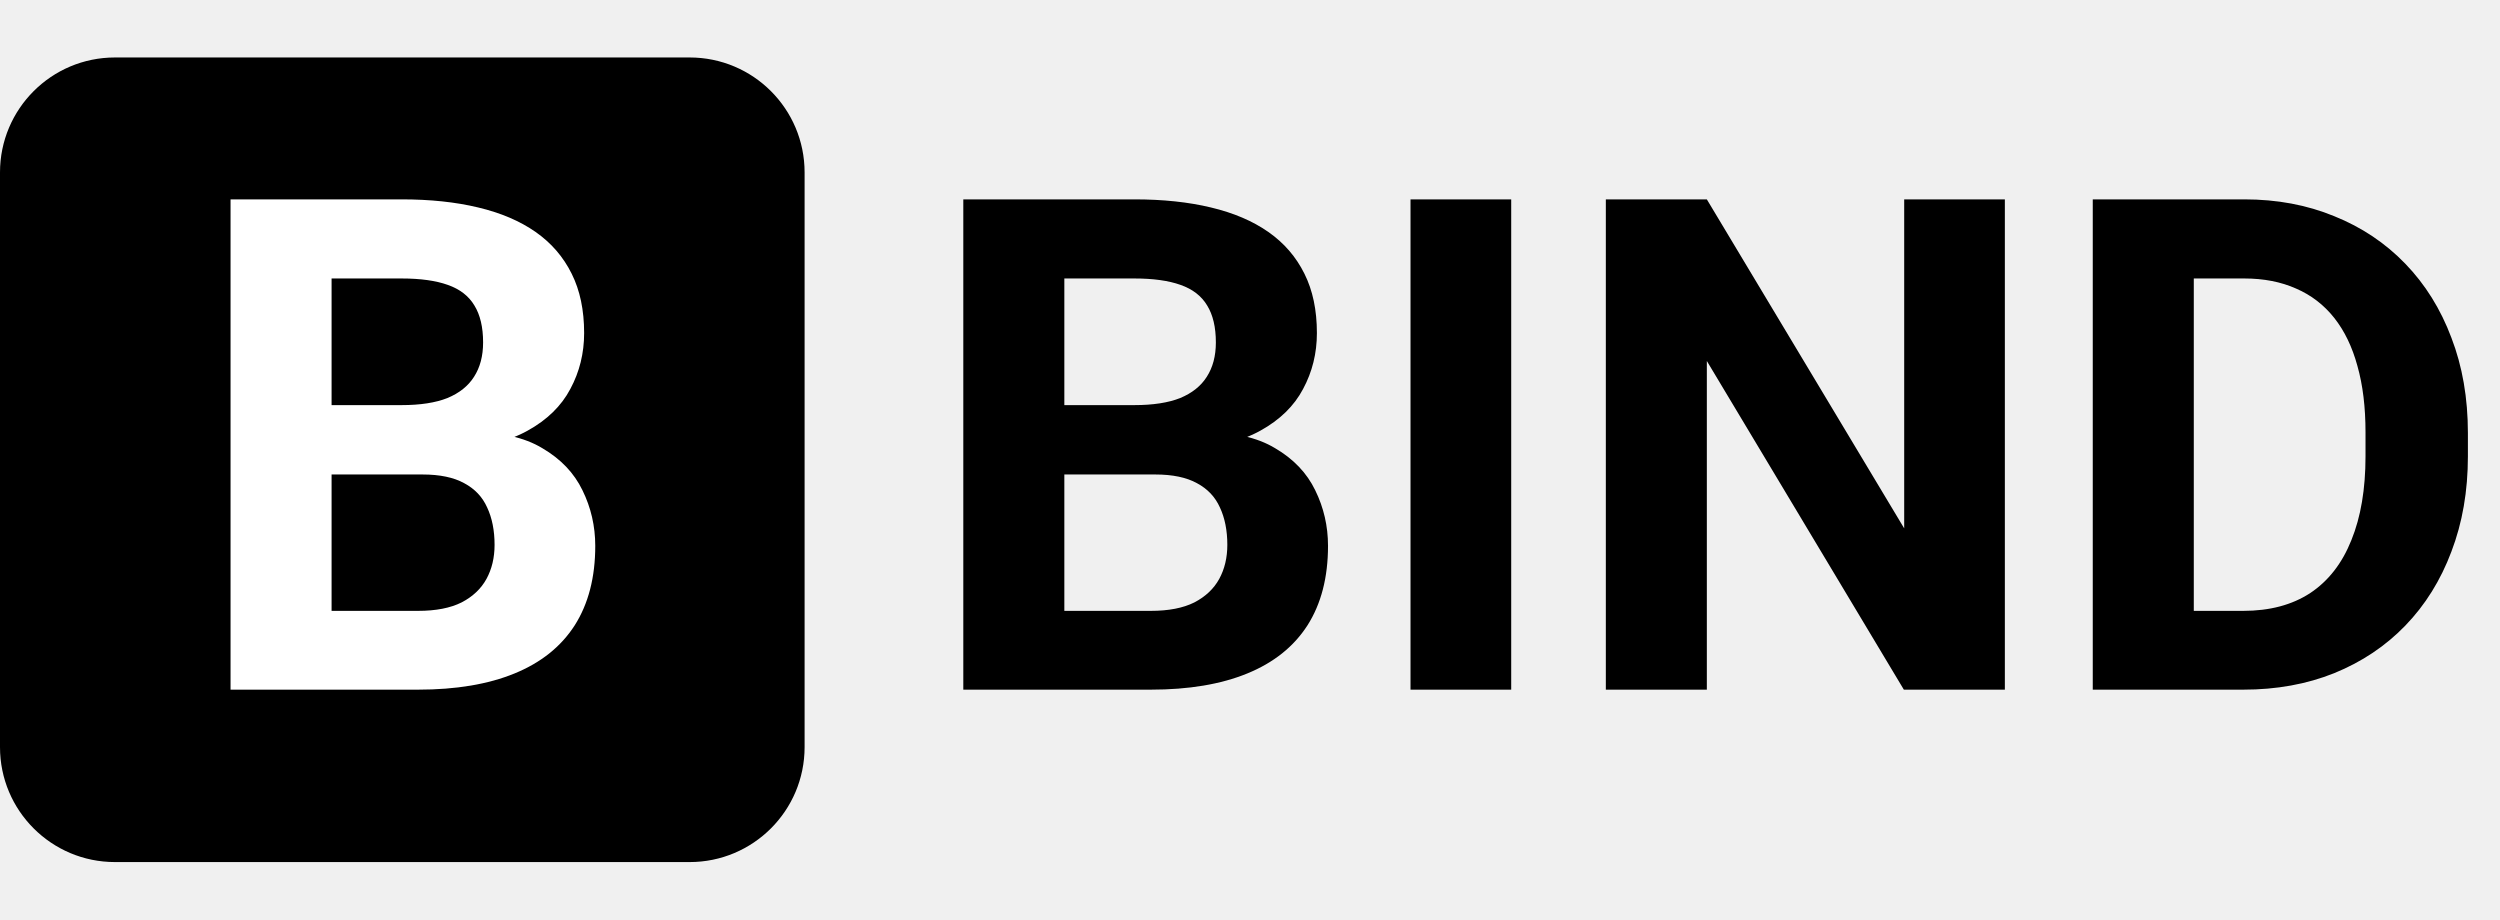
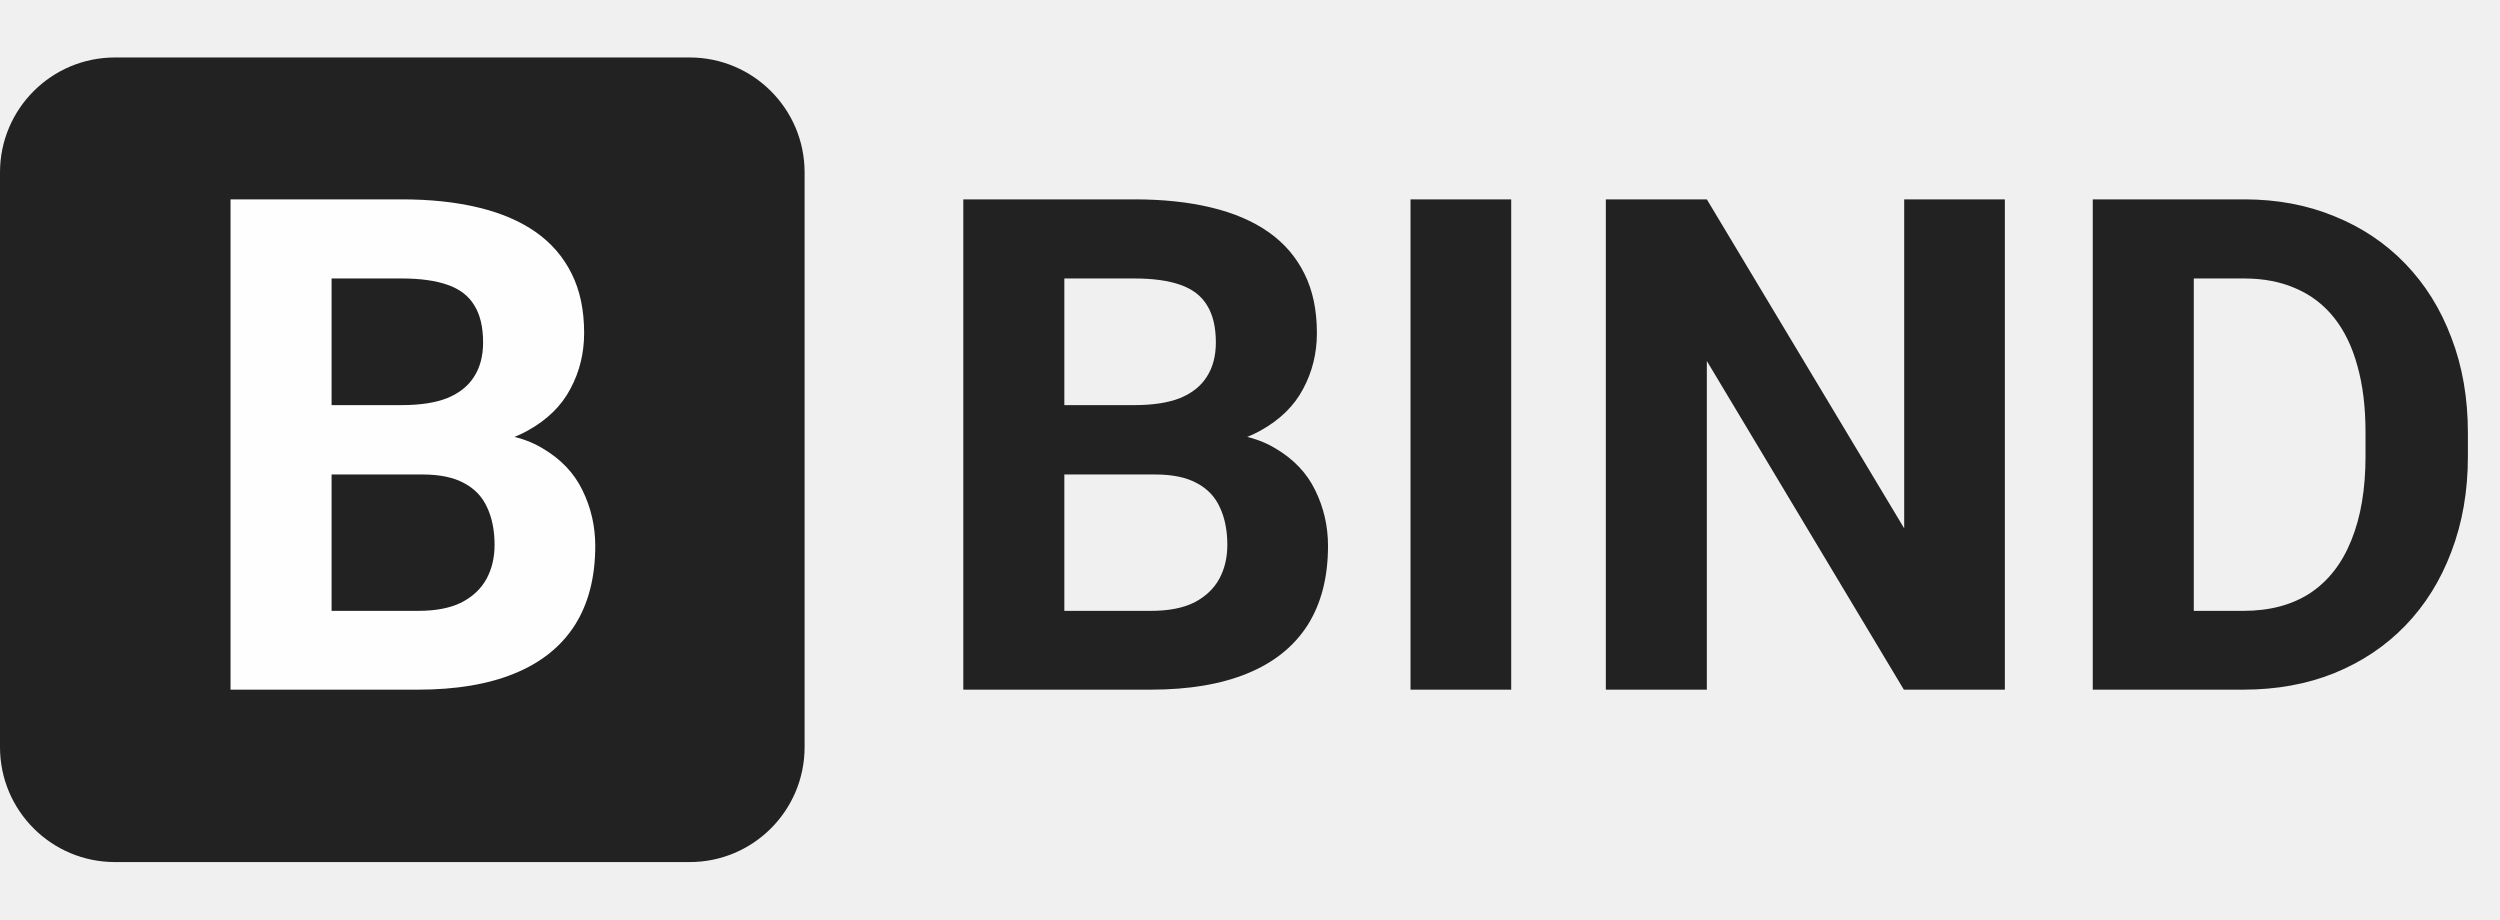
<svg xmlns="http://www.w3.org/2000/svg" width="87" height="32" viewBox="0 0 87 32" fill="none">
-   <rect y="2" width="28" height="28" rx="4" fill="black" />
-   <path d="M14.703 16.512H10.32L10.297 14.098H13.977C14.625 14.098 15.156 14.016 15.57 13.852C15.984 13.68 16.293 13.434 16.496 13.113C16.707 12.785 16.812 12.387 16.812 11.918C16.812 11.387 16.711 10.957 16.508 10.629C16.312 10.301 16.004 10.062 15.582 9.914C15.168 9.766 14.633 9.691 13.977 9.691H11.539V24H8.023V6.938H13.977C14.969 6.938 15.855 7.031 16.637 7.219C17.426 7.406 18.094 7.691 18.641 8.074C19.188 8.457 19.605 8.941 19.895 9.527C20.184 10.105 20.328 10.793 20.328 11.59C20.328 12.293 20.168 12.941 19.848 13.535C19.535 14.129 19.039 14.613 18.359 14.988C17.688 15.363 16.809 15.57 15.723 15.609L14.703 16.512ZM14.551 24H9.359L10.73 21.258H14.551C15.168 21.258 15.672 21.16 16.062 20.965C16.453 20.762 16.742 20.488 16.93 20.145C17.117 19.801 17.211 19.406 17.211 18.961C17.211 18.461 17.125 18.027 16.953 17.66C16.789 17.293 16.523 17.012 16.156 16.816C15.789 16.613 15.305 16.512 14.703 16.512H11.316L11.34 14.098H15.559L16.367 15.047C17.406 15.031 18.242 15.215 18.875 15.598C19.516 15.973 19.98 16.461 20.27 17.062C20.566 17.664 20.715 18.309 20.715 18.996C20.715 20.09 20.477 21.012 20 21.762C19.523 22.504 18.824 23.062 17.902 23.438C16.988 23.812 15.871 24 14.551 24Z" fill="white" />
-   <path d="M40.203 16.512H35.82L35.797 14.098H39.477C40.125 14.098 40.656 14.016 41.07 13.852C41.484 13.68 41.793 13.434 41.996 13.113C42.207 12.785 42.312 12.387 42.312 11.918C42.312 11.387 42.211 10.957 42.008 10.629C41.812 10.301 41.504 10.062 41.082 9.914C40.668 9.766 40.133 9.691 39.477 9.691H37.039V24H33.523V6.938H39.477C40.469 6.938 41.355 7.031 42.137 7.219C42.926 7.406 43.594 7.691 44.141 8.074C44.688 8.457 45.105 8.941 45.395 9.527C45.684 10.105 45.828 10.793 45.828 11.59C45.828 12.293 45.668 12.941 45.348 13.535C45.035 14.129 44.539 14.613 43.859 14.988C43.188 15.363 42.309 15.57 41.223 15.609L40.203 16.512ZM40.051 24H34.859L36.23 21.258H40.051C40.668 21.258 41.172 21.16 41.562 20.965C41.953 20.762 42.242 20.488 42.43 20.145C42.617 19.801 42.711 19.406 42.711 18.961C42.711 18.461 42.625 18.027 42.453 17.66C42.289 17.293 42.023 17.012 41.656 16.816C41.289 16.613 40.805 16.512 40.203 16.512H36.816L36.84 14.098H41.059L41.867 15.047C42.906 15.031 43.742 15.215 44.375 15.598C45.016 15.973 45.48 16.461 45.77 17.062C46.066 17.664 46.215 18.309 46.215 18.996C46.215 20.09 45.977 21.012 45.5 21.762C45.023 22.504 44.324 23.062 43.402 23.438C42.488 23.812 41.371 24 40.051 24ZM52.59 6.938V24H49.086V6.938H52.59ZM69.769 6.938V24H66.254L59.398 12.562V24H55.883V6.938H59.398L66.266 18.387V6.938H69.769ZM78.066 24H74.352L74.375 21.258H78.066C78.988 21.258 79.766 21.051 80.398 20.637C81.031 20.215 81.508 19.602 81.828 18.797C82.156 17.992 82.32 17.02 82.32 15.879V15.047C82.32 14.172 82.227 13.402 82.039 12.738C81.859 12.074 81.59 11.516 81.231 11.062C80.871 10.609 80.43 10.27 79.906 10.043C79.383 9.809 78.781 9.691 78.102 9.691H74.281V6.938H78.102C79.242 6.938 80.285 7.133 81.231 7.523C82.184 7.906 83.008 8.457 83.703 9.176C84.398 9.895 84.934 10.754 85.309 11.754C85.691 12.746 85.883 13.852 85.883 15.07V15.879C85.883 17.09 85.691 18.195 85.309 19.195C84.934 20.195 84.398 21.055 83.703 21.773C83.016 22.484 82.191 23.035 81.231 23.426C80.277 23.809 79.223 24 78.066 24ZM76.344 6.938V24H72.828V6.938H76.344Z" fill="black" />
+   <rect y="2" width="28" height="28" rx="4" fill="#222222" />
+   <path d="M14.703 16.512H10.32L10.297 14.098H13.977C14.625 14.098 15.156 14.016 15.57 13.852C15.984 13.68 16.293 13.434 16.496 13.113C16.707 12.785 16.812 12.387 16.812 11.918C16.812 11.387 16.711 10.957 16.508 10.629C16.312 10.301 16.004 10.062 15.582 9.914C15.168 9.766 14.633 9.691 13.977 9.691H11.539V24H8.023V6.938H13.977C14.969 6.938 15.855 7.031 16.637 7.219C17.426 7.406 18.094 7.691 18.641 8.074C19.188 8.457 19.605 8.941 19.895 9.527C20.184 10.105 20.328 10.793 20.328 11.59C20.328 12.293 20.168 12.941 19.848 13.535C19.535 14.129 19.039 14.613 18.359 14.988C17.688 15.363 16.809 15.57 15.723 15.609L14.703 16.512ZM14.551 24H9.359L10.73 21.258H14.551C15.168 21.258 15.672 21.16 16.062 20.965C16.453 20.762 16.742 20.488 16.93 20.145C17.117 19.801 17.211 19.406 17.211 18.961C17.211 18.461 17.125 18.027 16.953 17.66C16.789 17.293 16.523 17.012 16.156 16.816C15.789 16.613 15.305 16.512 14.703 16.512H11.316L11.34 14.098H15.559L16.367 15.047C17.406 15.031 18.242 15.215 18.875 15.598C19.516 15.973 19.98 16.461 20.27 17.062C20.566 17.664 20.715 18.309 20.715 18.996C20.715 20.09 20.477 21.012 20 21.762C19.523 22.504 18.824 23.062 17.902 23.438C16.988 23.812 15.871 24 14.551 24Z" fill="#fefefe" />
+   <path d="M40.203 16.512H35.82L35.797 14.098H39.477C40.125 14.098 40.656 14.016 41.07 13.852C41.484 13.68 41.793 13.434 41.996 13.113C42.207 12.785 42.312 12.387 42.312 11.918C42.312 11.387 42.211 10.957 42.008 10.629C41.812 10.301 41.504 10.062 41.082 9.914C40.668 9.766 40.133 9.691 39.477 9.691H37.039V24H33.523V6.938H39.477C40.469 6.938 41.355 7.031 42.137 7.219C42.926 7.406 43.594 7.691 44.141 8.074C44.688 8.457 45.105 8.941 45.395 9.527C45.684 10.105 45.828 10.793 45.828 11.59C45.828 12.293 45.668 12.941 45.348 13.535C45.035 14.129 44.539 14.613 43.859 14.988C43.188 15.363 42.309 15.57 41.223 15.609L40.203 16.512ZM40.051 24H34.859L36.23 21.258H40.051C40.668 21.258 41.172 21.16 41.562 20.965C41.953 20.762 42.242 20.488 42.43 20.145C42.617 19.801 42.711 19.406 42.711 18.961C42.711 18.461 42.625 18.027 42.453 17.66C42.289 17.293 42.023 17.012 41.656 16.816C41.289 16.613 40.805 16.512 40.203 16.512H36.816L36.84 14.098H41.059L41.867 15.047C42.906 15.031 43.742 15.215 44.375 15.598C45.016 15.973 45.48 16.461 45.77 17.062C46.066 17.664 46.215 18.309 46.215 18.996C46.215 20.09 45.977 21.012 45.5 21.762C45.023 22.504 44.324 23.062 43.402 23.438C42.488 23.812 41.371 24 40.051 24ZM52.59 6.938V24H49.086V6.938H52.59ZM69.769 6.938V24H66.254L59.398 12.562V24H55.883V6.938H59.398L66.266 18.387V6.938H69.769ZM78.066 24H74.352L74.375 21.258H78.066C78.988 21.258 79.766 21.051 80.398 20.637C81.031 20.215 81.508 19.602 81.828 18.797C82.156 17.992 82.32 17.02 82.32 15.879V15.047C82.32 14.172 82.227 13.402 82.039 12.738C81.859 12.074 81.59 11.516 81.231 11.062C80.871 10.609 80.43 10.27 79.906 10.043C79.383 9.809 78.781 9.691 78.102 9.691H74.281V6.938H78.102C79.242 6.938 80.285 7.133 81.231 7.523C82.184 7.906 83.008 8.457 83.703 9.176C84.398 9.895 84.934 10.754 85.309 11.754C85.691 12.746 85.883 13.852 85.883 15.07V15.879C85.883 17.09 85.691 18.195 85.309 19.195C84.934 20.195 84.398 21.055 83.703 21.773C83.016 22.484 82.191 23.035 81.231 23.426C80.277 23.809 79.223 24 78.066 24ZM76.344 6.938V24H72.828V6.938H76.344Z" fill="#222222" />
</svg>
